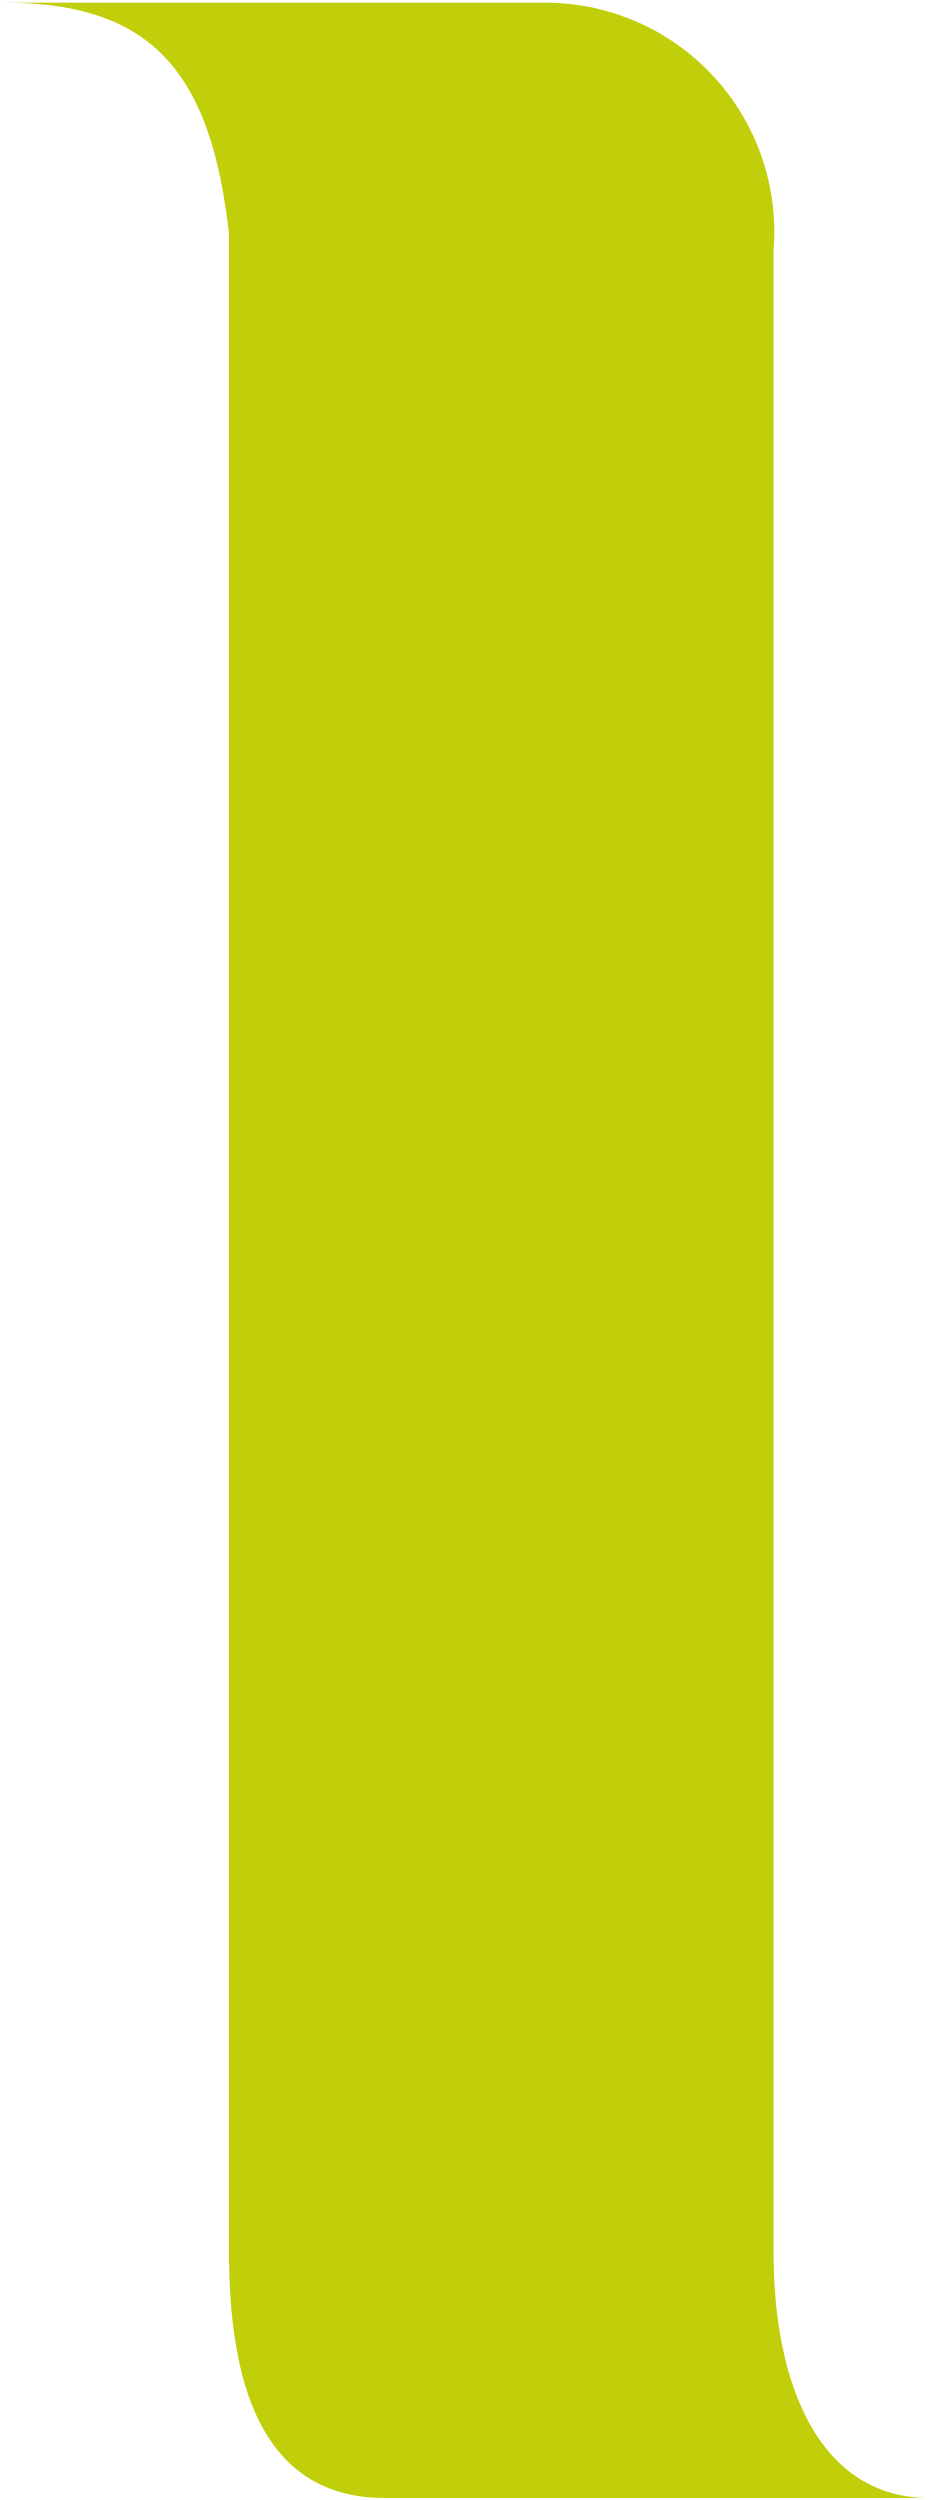
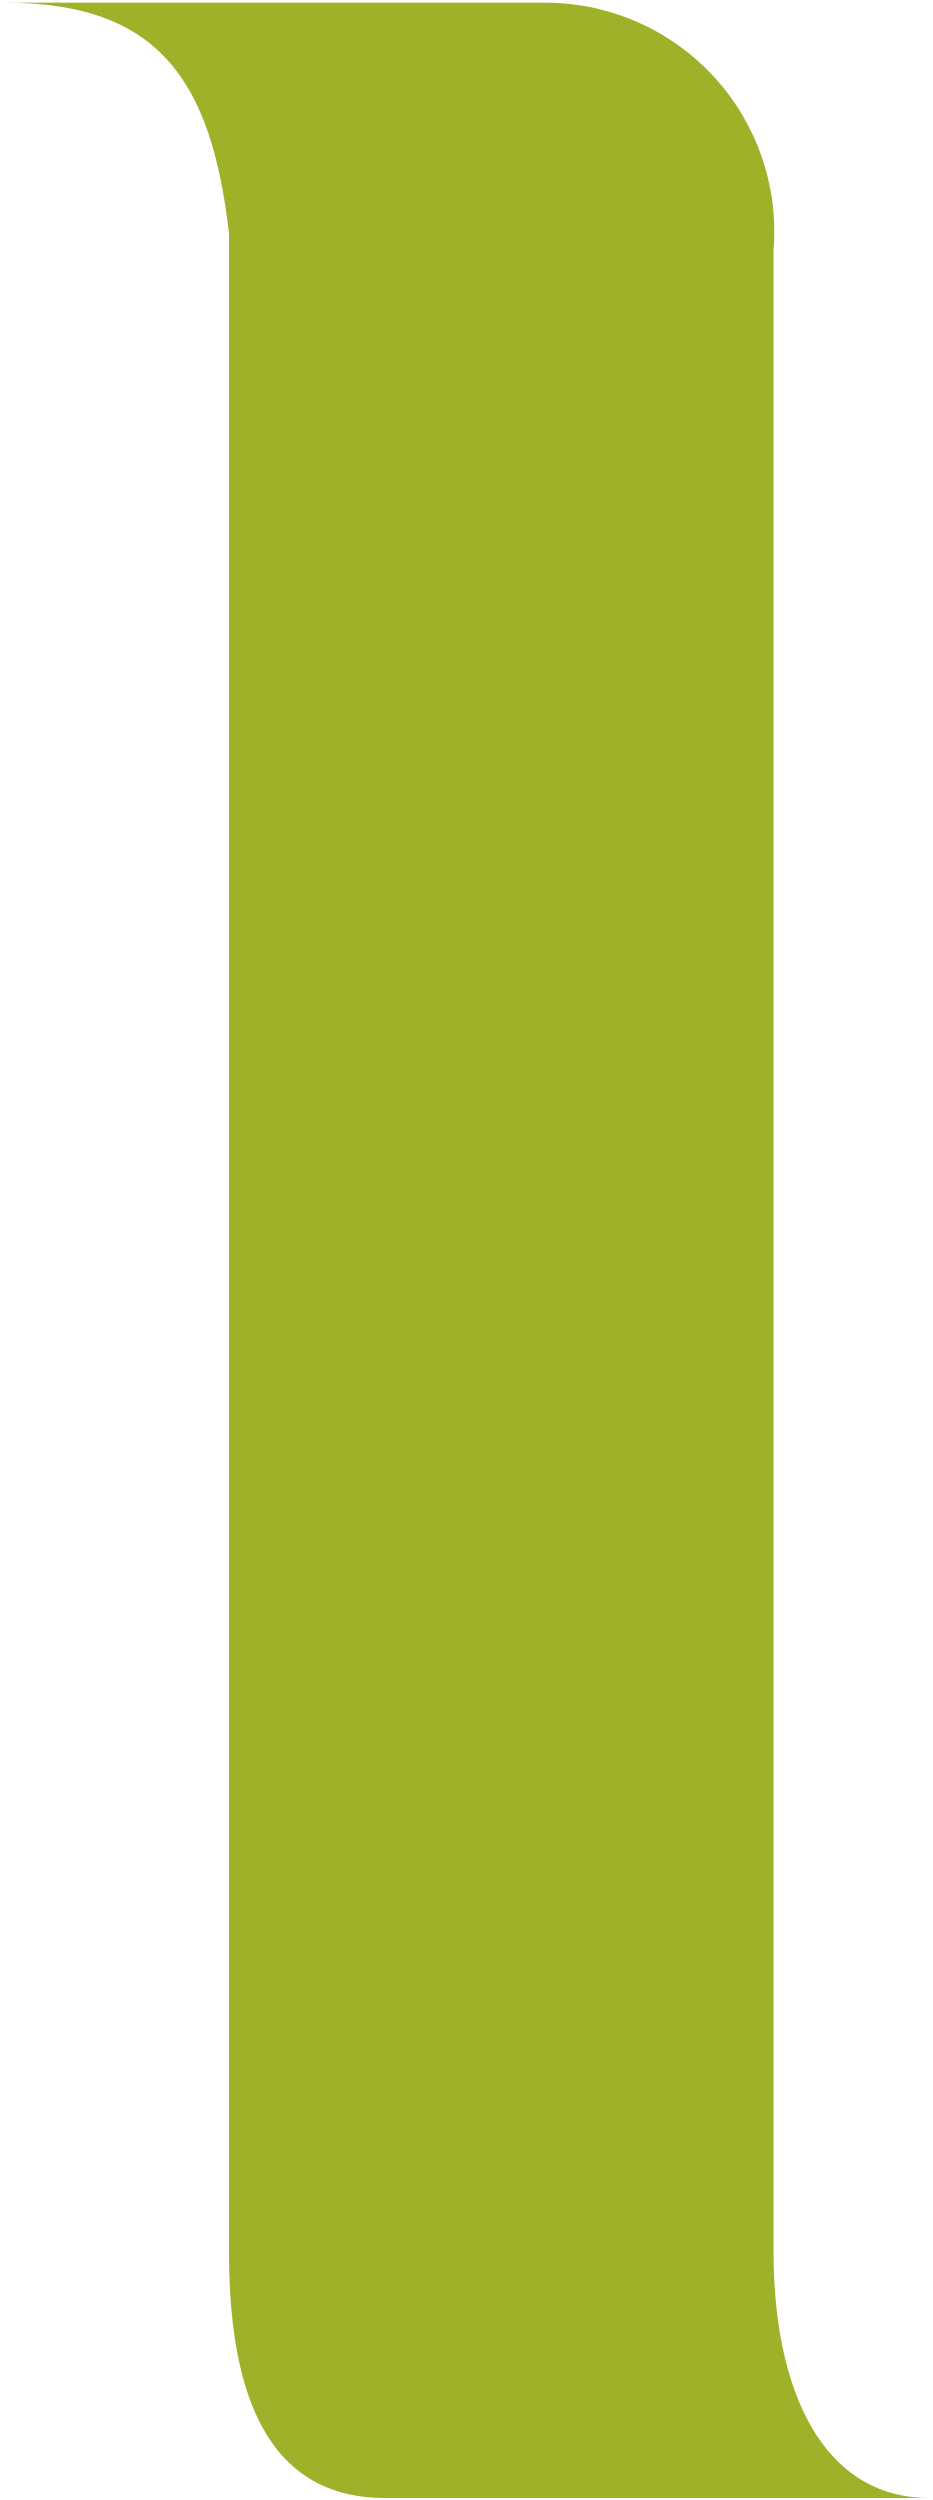
<svg xmlns="http://www.w3.org/2000/svg" width="154" height="413" viewBox="0 0 154 413" fill="none">
-   <path d="M37.835 38.582C34.924 13.255 26.191 0.446 0.863 0.446H45.768H90.673C95.85 0.528 100.954 1.672 105.671 3.806C110.388 5.941 114.616 9.02 118.096 12.854C121.575 16.688 124.23 21.194 125.898 26.096C127.565 30.997 128.21 36.188 127.791 41.348V372.059C127.791 394.475 135.651 412.67 153.555 412.67H63.599C42.784 412.67 37.835 392.874 37.835 372.059V38.582Z" fill="#C1CE0A" />
+   <path d="M37.835 38.582C34.924 13.255 26.191 0.446 0.863 0.446H45.768H90.673C95.85 0.528 100.954 1.672 105.671 3.806C110.388 5.941 114.616 9.02 118.096 12.854C121.575 16.688 124.23 21.194 125.898 26.096C127.565 30.997 128.21 36.188 127.791 41.348V372.059C127.791 394.475 135.651 412.67 153.555 412.67H63.599C42.784 412.67 37.835 392.874 37.835 372.059V38.582Z" fill="#9EB128" />
</svg>
